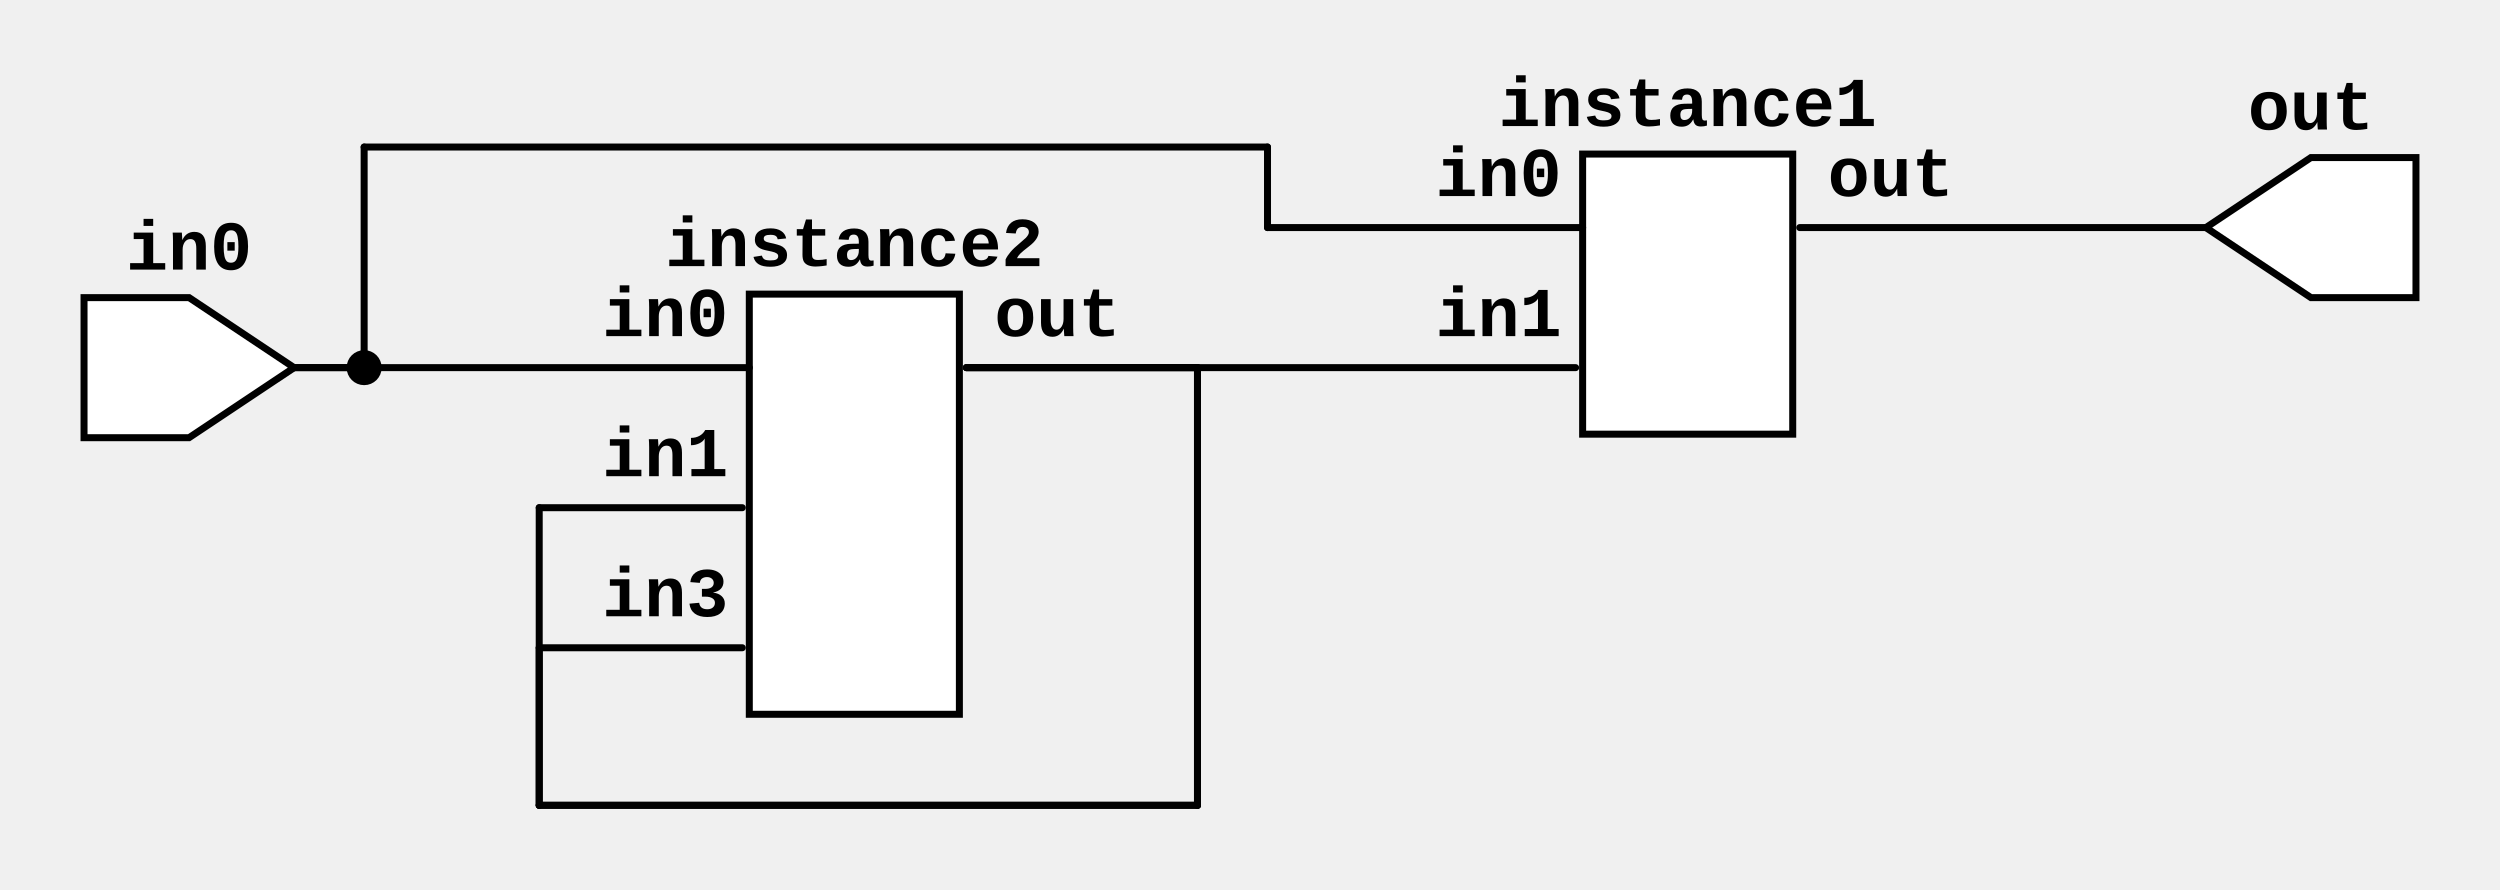
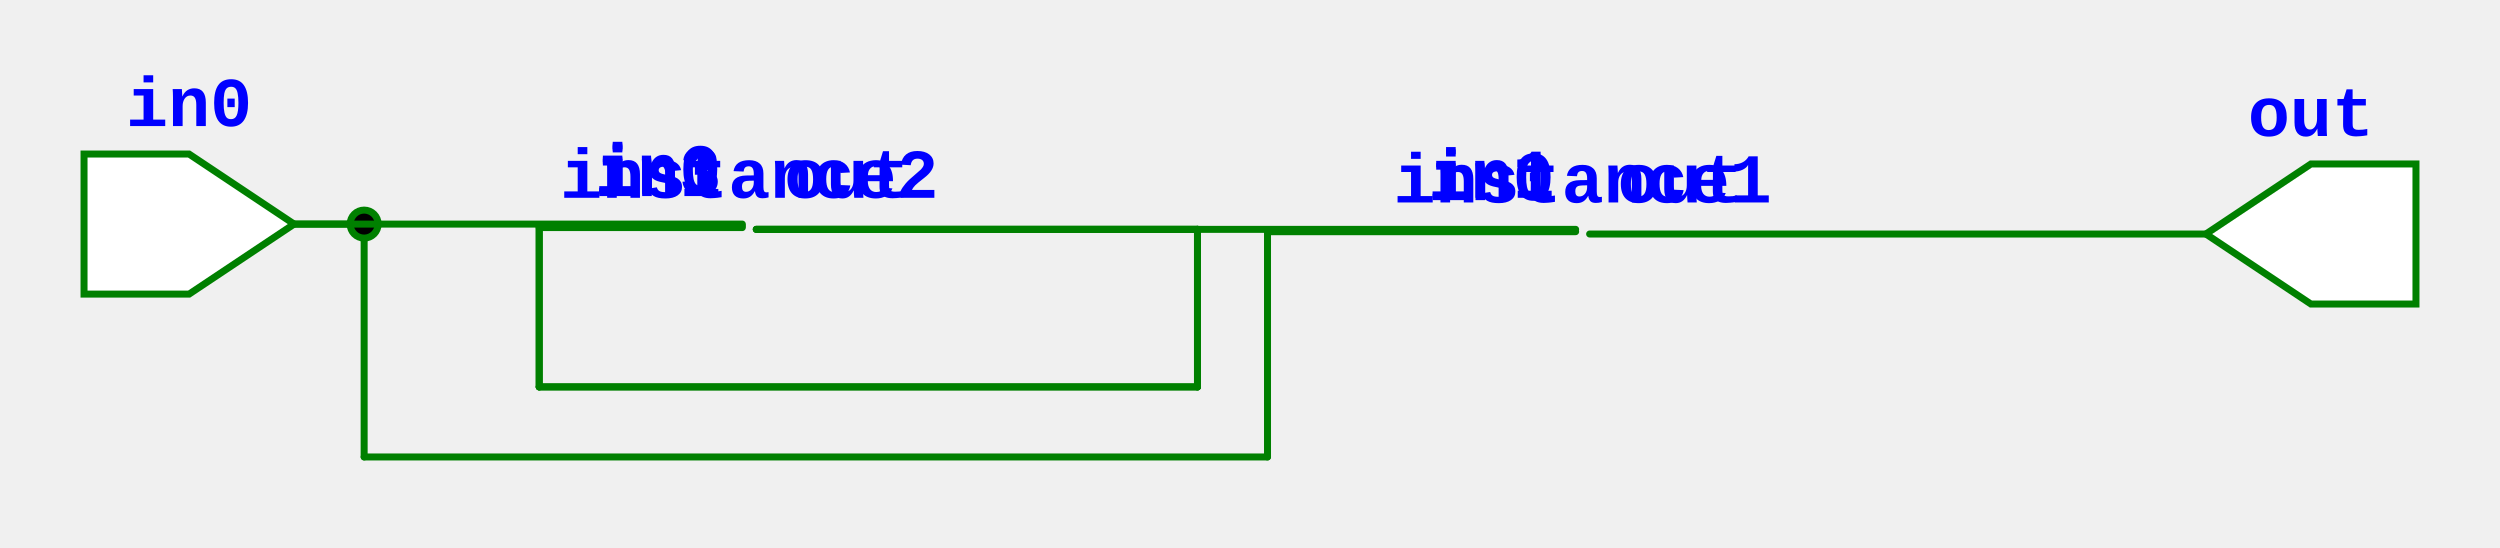
- <svg xmlns="http://www.w3.org/2000/svg" xmlns:ns1="https://github.com/nturley/netlistsvg" width="357" height="127">
-   <style>svg {
-   stroke:#000;
-   fill:none;
- }
- text {
-   fill:#000;
-   stroke:none;
-   font-size:10px;
-   font-weight: bold;
-   font-family: "Courier New", monospace;
- }
- line {
+ <svg xmlns="http://www.w3.org/2000/svg" xmlns:ns1="https://github.com/nturley/netlistsvg" width="357" height="78.25">
+   <style>    svg {
+     stroke:green;
+     fill:none;
+     }
+     text {
+     fill:blue;
+     stroke:none;
+     font-size:10px;
+     font-weight: bold;
+     font-family: "Courier New", monospace;
+     }
+     line {
    stroke-linecap: round;
- }
- .nodelabel {
-   text-anchor: middle;
- }
- .inputPortLabel {
-   text-anchor: end;
- }
- .splitjoinBody {
-   fill:#000;
- }</style>
-   <g ns1:type="generic" transform="translate(226,22)" ns1:width="30" ns1:height="40" id="cell_instance1">
-     <text x="15" y="-4" class="nodelabel cell_instance1" ns1:attribute="ref">instance1</text>
-     <rect width="30" height="40" ns1:generic="body" fill="#ffffff" rx="0" class="cell_instance1" />
-     <g transform="translate(0,10)" ns1:x="0" ns1:y="10" ns1:pid="in0" id="port_instance1~in0">
+     }
+     .nodelabel {
+     text-anchor: middle;
+     }
+     .inputPortLabel {
+     text-anchor: end;
+     }
+     .splitjoinBody {
+     fill:green;
+     }</style>
+   <g ns1:type="sub_odd" transform="translate(226,32.91667)" ns1:width="30" ns1:height="40" id="cell_instance1">
+     <text x="0" y="-4" class="nodelabel cell_instance1" ns1:attribute="ref">instance1</text>
+     <rect width="0" height="0" ns1:generic="body" fill="#e9e9e9" rx="4" class="cell_instance1" />
+     <g transform="translate(-1,-0.3333333)" ns1:x="0" ns1:y="10" ns1:pid="in0" id="port_instance1~in0">
      <text x="-3" y="-4" class="inputPortLabel cell_instance1">in0</text>
    </g>
-     <g transform="translate(0,30)" ns1:x="0" ns1:y="10" ns1:pid="in0" id="port_instance1~in1">
+     <g transform="translate(-1,-0.6666667)" ns1:x="0" ns1:y="10" ns1:pid="in0" id="port_instance1~in1">
      <text x="-3" y="-4" class="inputPortLabel cell_instance1">in1</text>
    </g>
-     <g transform="translate(30,10)" ns1:x="30" ns1:y="10" ns1:pid="out0" id="port_instance1~out">
-       <text x="5" y="-4" style="fill:#000; stroke:none" class="cell_instance1">out</text>
+     <g transform="translate(0,0)" ns1:x="30" ns1:y="10" ns1:pid="out0" id="port_instance1~out">
+       <text x="5" y="-4" style="stroke:none" class="cell_instance1">out</text>
    </g>
  </g>
-   <g ns1:type="generic" transform="translate(107,42)" ns1:width="30" ns1:height="40" id="cell_instance2">
-     <text x="15" y="-4" class="nodelabel cell_instance2" ns1:attribute="ref">instance2</text>
-     <rect width="30" height="60" ns1:generic="body" fill="#ffffff" rx="0" class="cell_instance2" />
-     <g transform="translate(0,10)" ns1:x="0" ns1:y="10" ns1:pid="in0" id="port_instance2~in0">
+   <g ns1:type="sub_odd" transform="translate(107,32.25)" ns1:width="30" ns1:height="40" id="cell_instance2">
+     <text x="0" y="-4" class="nodelabel cell_instance2" ns1:attribute="ref">instance2</text>
+     <rect width="0" height="0" ns1:generic="body" fill="#e9e9e9" rx="4" class="cell_instance2" />
+     <g transform="translate(-1,-0.75)" ns1:x="0" ns1:y="10" ns1:pid="in0" id="port_instance2~in0">
      <text x="-3" y="-4" class="inputPortLabel cell_instance2">in0</text>
    </g>
-     <g transform="translate(0,30)" ns1:x="0" ns1:y="10" ns1:pid="in0" id="port_instance2~in1">
+     <g transform="translate(-1,-0.25)" ns1:x="0" ns1:y="10" ns1:pid="in0" id="port_instance2~in1">
      <text x="-3" y="-4" class="inputPortLabel cell_instance2">in1</text>
    </g>
-     <g transform="translate(0,50)" ns1:x="0" ns1:y="10" ns1:pid="in0" id="port_instance2~in3">
+     <g transform="translate(-1,-0.5)" ns1:x="0" ns1:y="10" ns1:pid="in0" id="port_instance2~in3">
      <text x="-3" y="-4" class="inputPortLabel cell_instance2">in3</text>
    </g>
-     <g transform="translate(30,10)" ns1:x="30" ns1:y="10" ns1:pid="out0" id="port_instance2~out">
-       <text x="5" y="-4" style="fill:#000; stroke:none" class="cell_instance2">out</text>
+     <g transform="translate(0,0)" ns1:x="30" ns1:y="10" ns1:pid="out0" id="port_instance2~out">
+       <text x="5" y="-4" style="stroke:none" class="cell_instance2">out</text>
    </g>
  </g>
-   <g ns1:type="inputExt" transform="translate(12,42.5)" ns1:width="30" ns1:height="20" id="cell_in0">
+   <g ns1:type="inputExt" transform="translate(12,22)" ns1:width="30" ns1:height="20" id="cell_in0">
    <text x="15" y="-4" class="nodelabel cell_in0" ns1:attribute="ref">in0</text>
    <ns1:alias val="$_inputExt_" />
    <path d="M0,0 L0,20 L15,20 L30,10 L15,0 Z" fill="#ffffff" class="cell_in0" />
    <g ns1:x="30" ns1:y="10" ns1:pid="Y" />
  </g>
-   <g ns1:type="outputExt" transform="translate(315,22.5)" ns1:width="30" ns1:height="20" id="cell_out">
+   <g ns1:type="outputExt" transform="translate(315,23.41667)" ns1:width="30" ns1:height="20" id="cell_out">
    <text x="15" y="-4" class="nodelabel cell_out" ns1:attribute="ref">out</text>
    <ns1:alias val="$_outputExt_" />
    <path d="M30,0 L30,20 L15,20 L0,10 L15,0 Z" fill="#ffffff" class="cell_out" />
    <g ns1:x="0" ns1:y="10" ns1:pid="A" />
  </g>
-   <line x1="42" x2="52" y1="52.5" y2="52.5" class="net_2 width_1" style="stroke-width: 1" />
-   <line x1="52" x2="52" y1="52.5" y2="21" class="net_2 width_1" style="stroke-width: 1" />
-   <line x1="52" x2="181" y1="21" y2="21" class="net_2 width_1" style="stroke-width: 1" />
-   <line x1="181" x2="181" y1="21" y2="32.5" class="net_2 width_1" style="stroke-width: 1" />
-   <circle cx="52" cy="52.5" r="2" style="fill:#000" class="net_2 width_1" />
-   <line x1="181" x2="226" y1="32.5" y2="32.5" class="net_2 width_1" style="stroke-width: 1" />
-   <line x1="42" x2="107" y1="52.5" y2="52.5" class="net_2 width_1" style="stroke-width: 1" />
-   <line x1="138" x2="225" y1="52.5" y2="52.5" class="net_4 width_1" style="stroke-width: 1" />
-   <line x1="138" x2="171" y1="52.5" y2="52.5" class="net_4 width_1" style="stroke-width: 1" />
-   <line x1="171" x2="171" y1="52.5" y2="115" class="net_4 width_1" style="stroke-width: 1" />
-   <line x1="171" x2="77" y1="115" y2="115" class="net_4 width_1" style="stroke-width: 1" />
-   <line x1="77" x2="77" y1="115" y2="72.5" class="net_4 width_1" style="stroke-width: 1" />
-   <line x1="77" x2="106" y1="72.5" y2="72.5" class="net_4 width_1" style="stroke-width: 1" />
-   <line x1="138" x2="171" y1="52.5" y2="52.5" class="net_4 width_1" style="stroke-width: 1" />
-   <line x1="171" x2="171" y1="52.5" y2="115" class="net_4 width_1" style="stroke-width: 1" />
-   <line x1="171" x2="77" y1="115" y2="115" class="net_4 width_1" style="stroke-width: 1" />
-   <line x1="77" x2="77" y1="115" y2="92.5" class="net_4 width_1" style="stroke-width: 1" />
-   <line x1="77" x2="106" y1="92.5" y2="92.5" class="net_4 width_1" style="stroke-width: 1" />
-   <line x1="257" x2="315" y1="32.5" y2="32.5" class="net_3 width_1" style="stroke-width: 1" />
+   <line x1="42" x2="52" y1="32" y2="32" class="net_2 width_1" style="stroke-width: 1" />
+   <line x1="52" x2="52" y1="32" y2="65.25" class="net_2 width_1" style="stroke-width: 1" />
+   <line x1="52" x2="181" y1="65.25" y2="65.25" class="net_2 width_1" style="stroke-width: 1" />
+   <line x1="181" x2="181" y1="65.25" y2="33.083" class="net_2 width_1" style="stroke-width: 1" />
+   <circle cx="52" cy="32" r="2" style="fill:#000" class="net_2 width_1" />
+   <line x1="181" x2="225" y1="33.083" y2="33.083" class="net_2 width_1" style="stroke-width: 1" />
+   <line x1="42" x2="106" y1="32" y2="32" class="net_2 width_1" style="stroke-width: 1" />
+   <line x1="108" x2="225" y1="32.75" y2="32.75" class="net_4 width_1" style="stroke-width: 1" />
+   <line x1="108" x2="171" y1="32.75" y2="32.75" class="net_4 width_1" style="stroke-width: 1" />
+   <line x1="171" x2="171" y1="32.75" y2="55.25" class="net_4 width_1" style="stroke-width: 1" />
+   <line x1="171" x2="77" y1="55.25" y2="55.25" class="net_4 width_1" style="stroke-width: 1" />
+   <line x1="77" x2="77" y1="55.25" y2="32.5" class="net_4 width_1" style="stroke-width: 1" />
+   <line x1="77" x2="106" y1="32.5" y2="32.5" class="net_4 width_1" style="stroke-width: 1" />
+   <line x1="108" x2="171" y1="32.75" y2="32.75" class="net_4 width_1" style="stroke-width: 1" />
+   <line x1="171" x2="171" y1="32.75" y2="55.25" class="net_4 width_1" style="stroke-width: 1" />
+   <line x1="171" x2="77" y1="55.25" y2="55.25" class="net_4 width_1" style="stroke-width: 1" />
+   <line x1="77" x2="77" y1="55.25" y2="32.25" class="net_4 width_1" style="stroke-width: 1" />
+   <line x1="77" x2="106" y1="32.25" y2="32.25" class="net_4 width_1" style="stroke-width: 1" />
+   <line x1="227" x2="315" y1="33.417" y2="33.417" class="net_3 width_1" style="stroke-width: 1" />
</svg>
